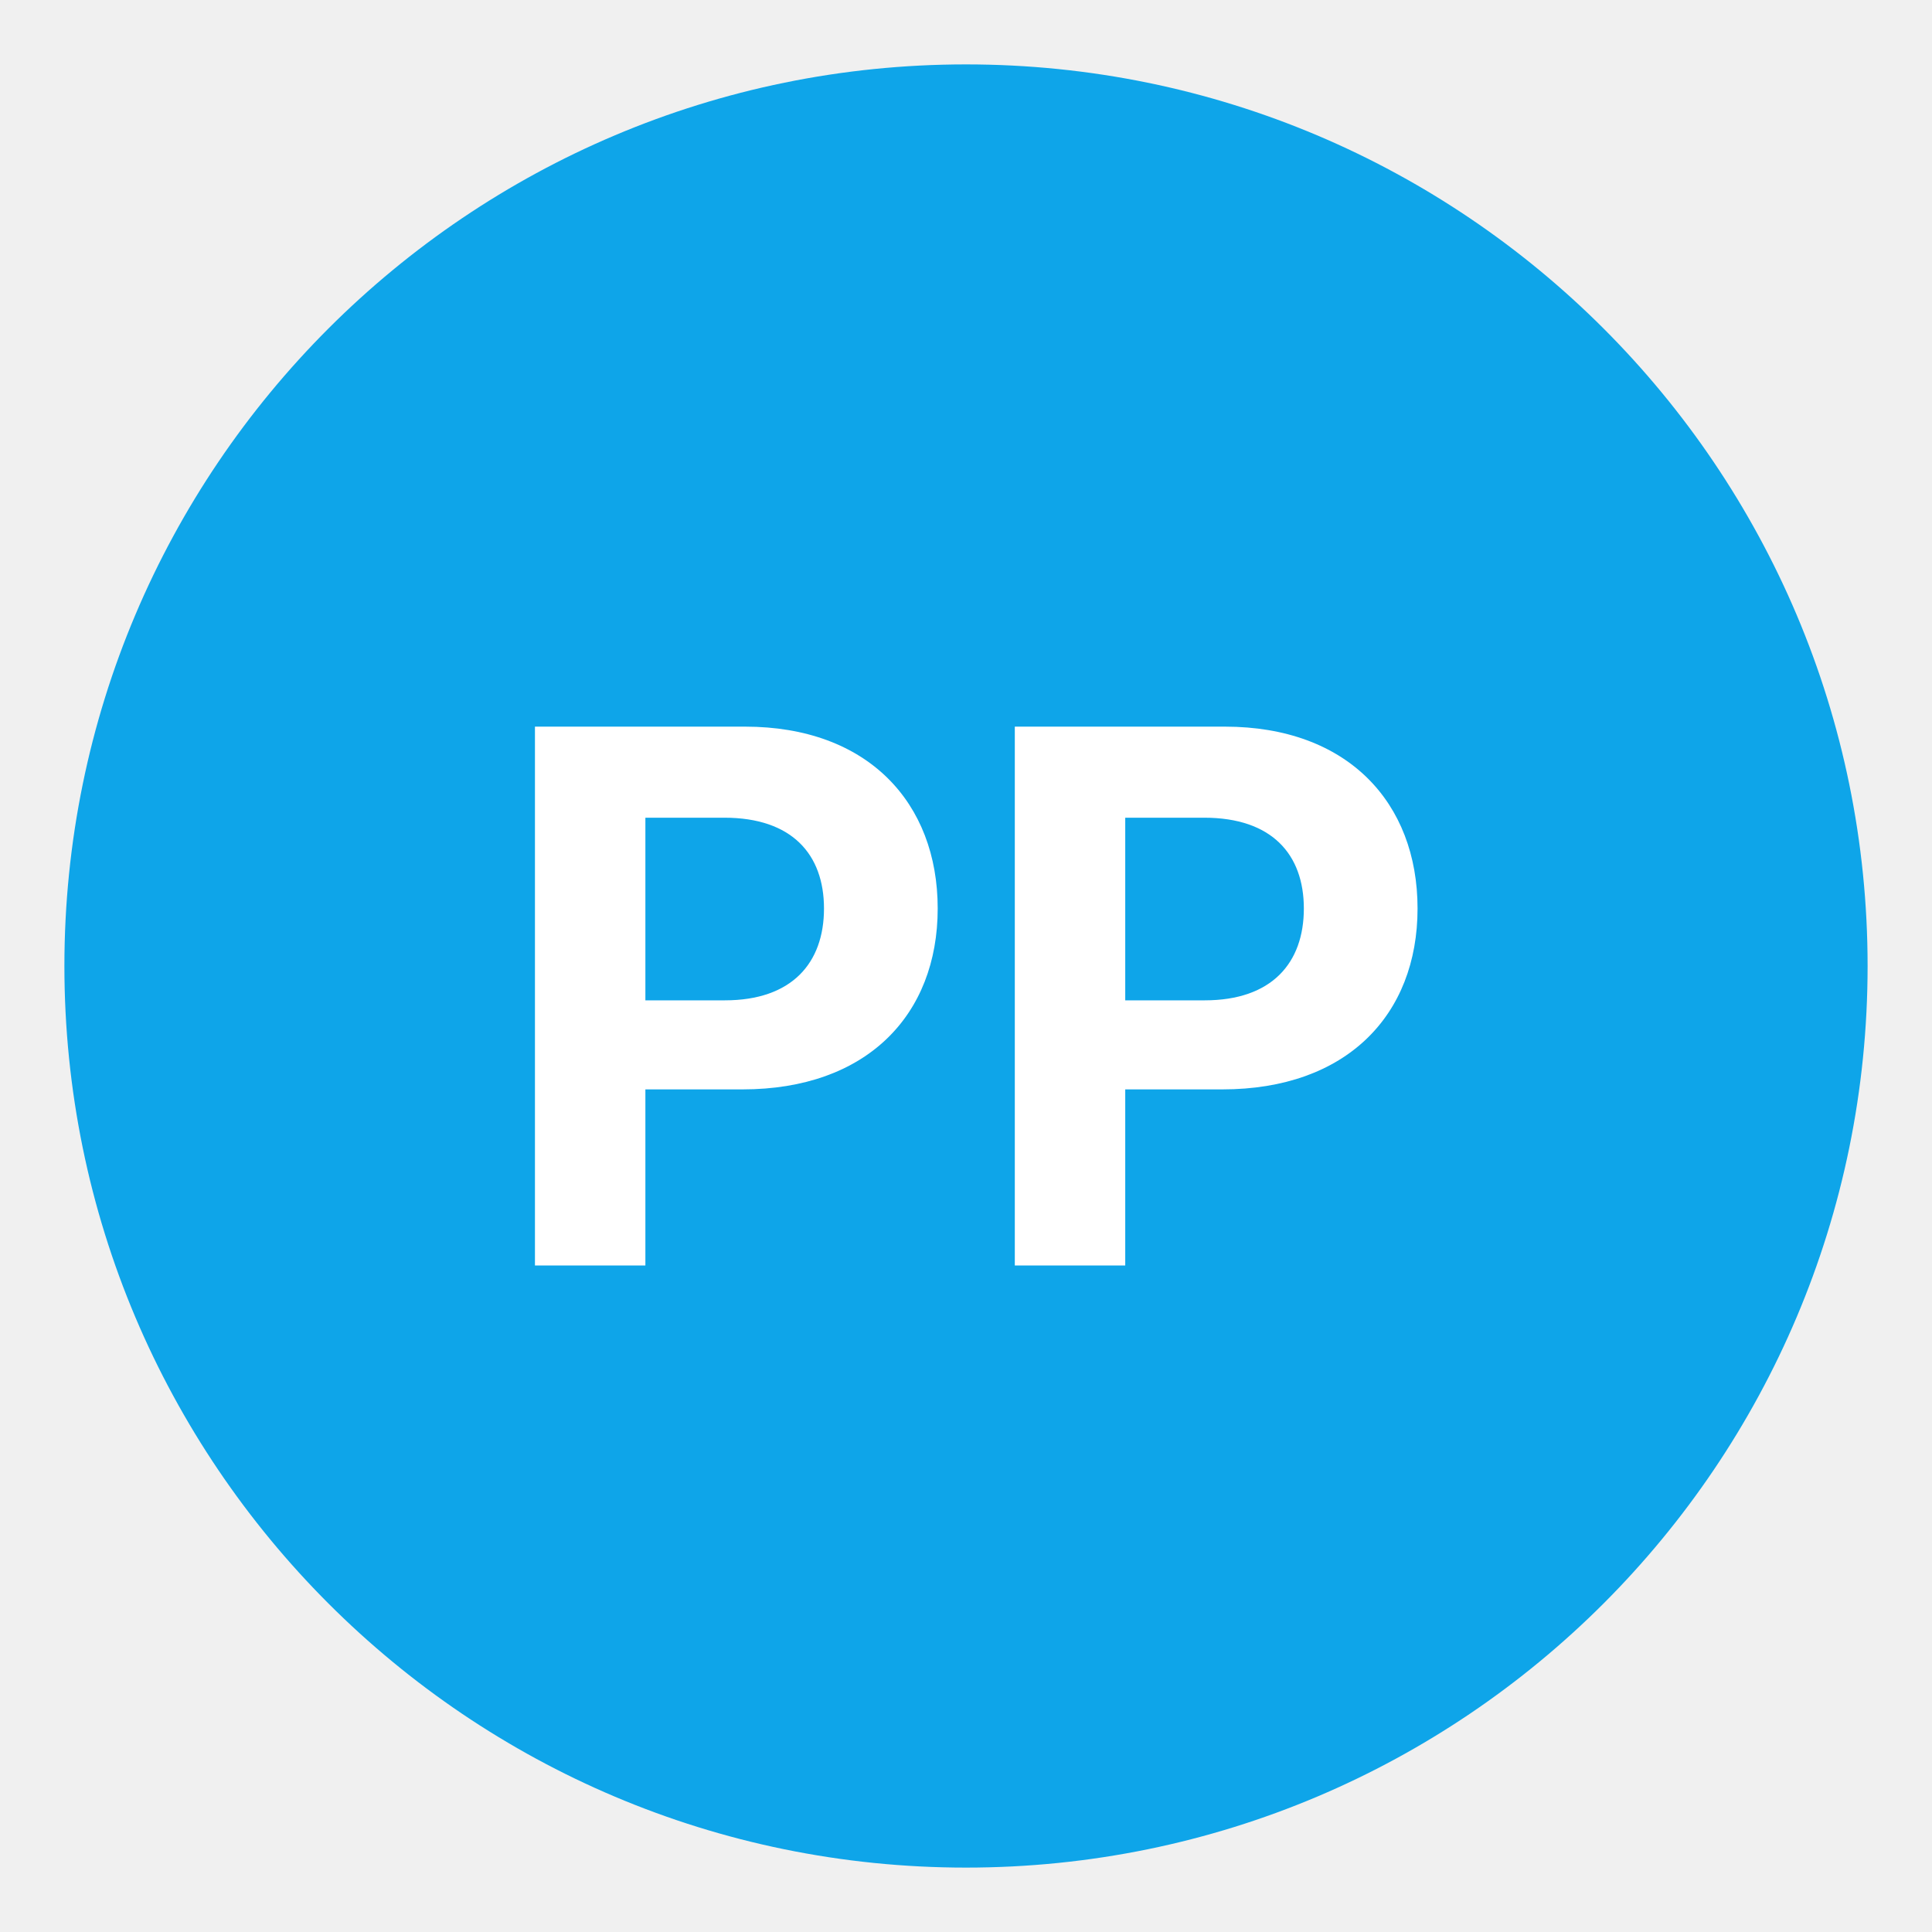
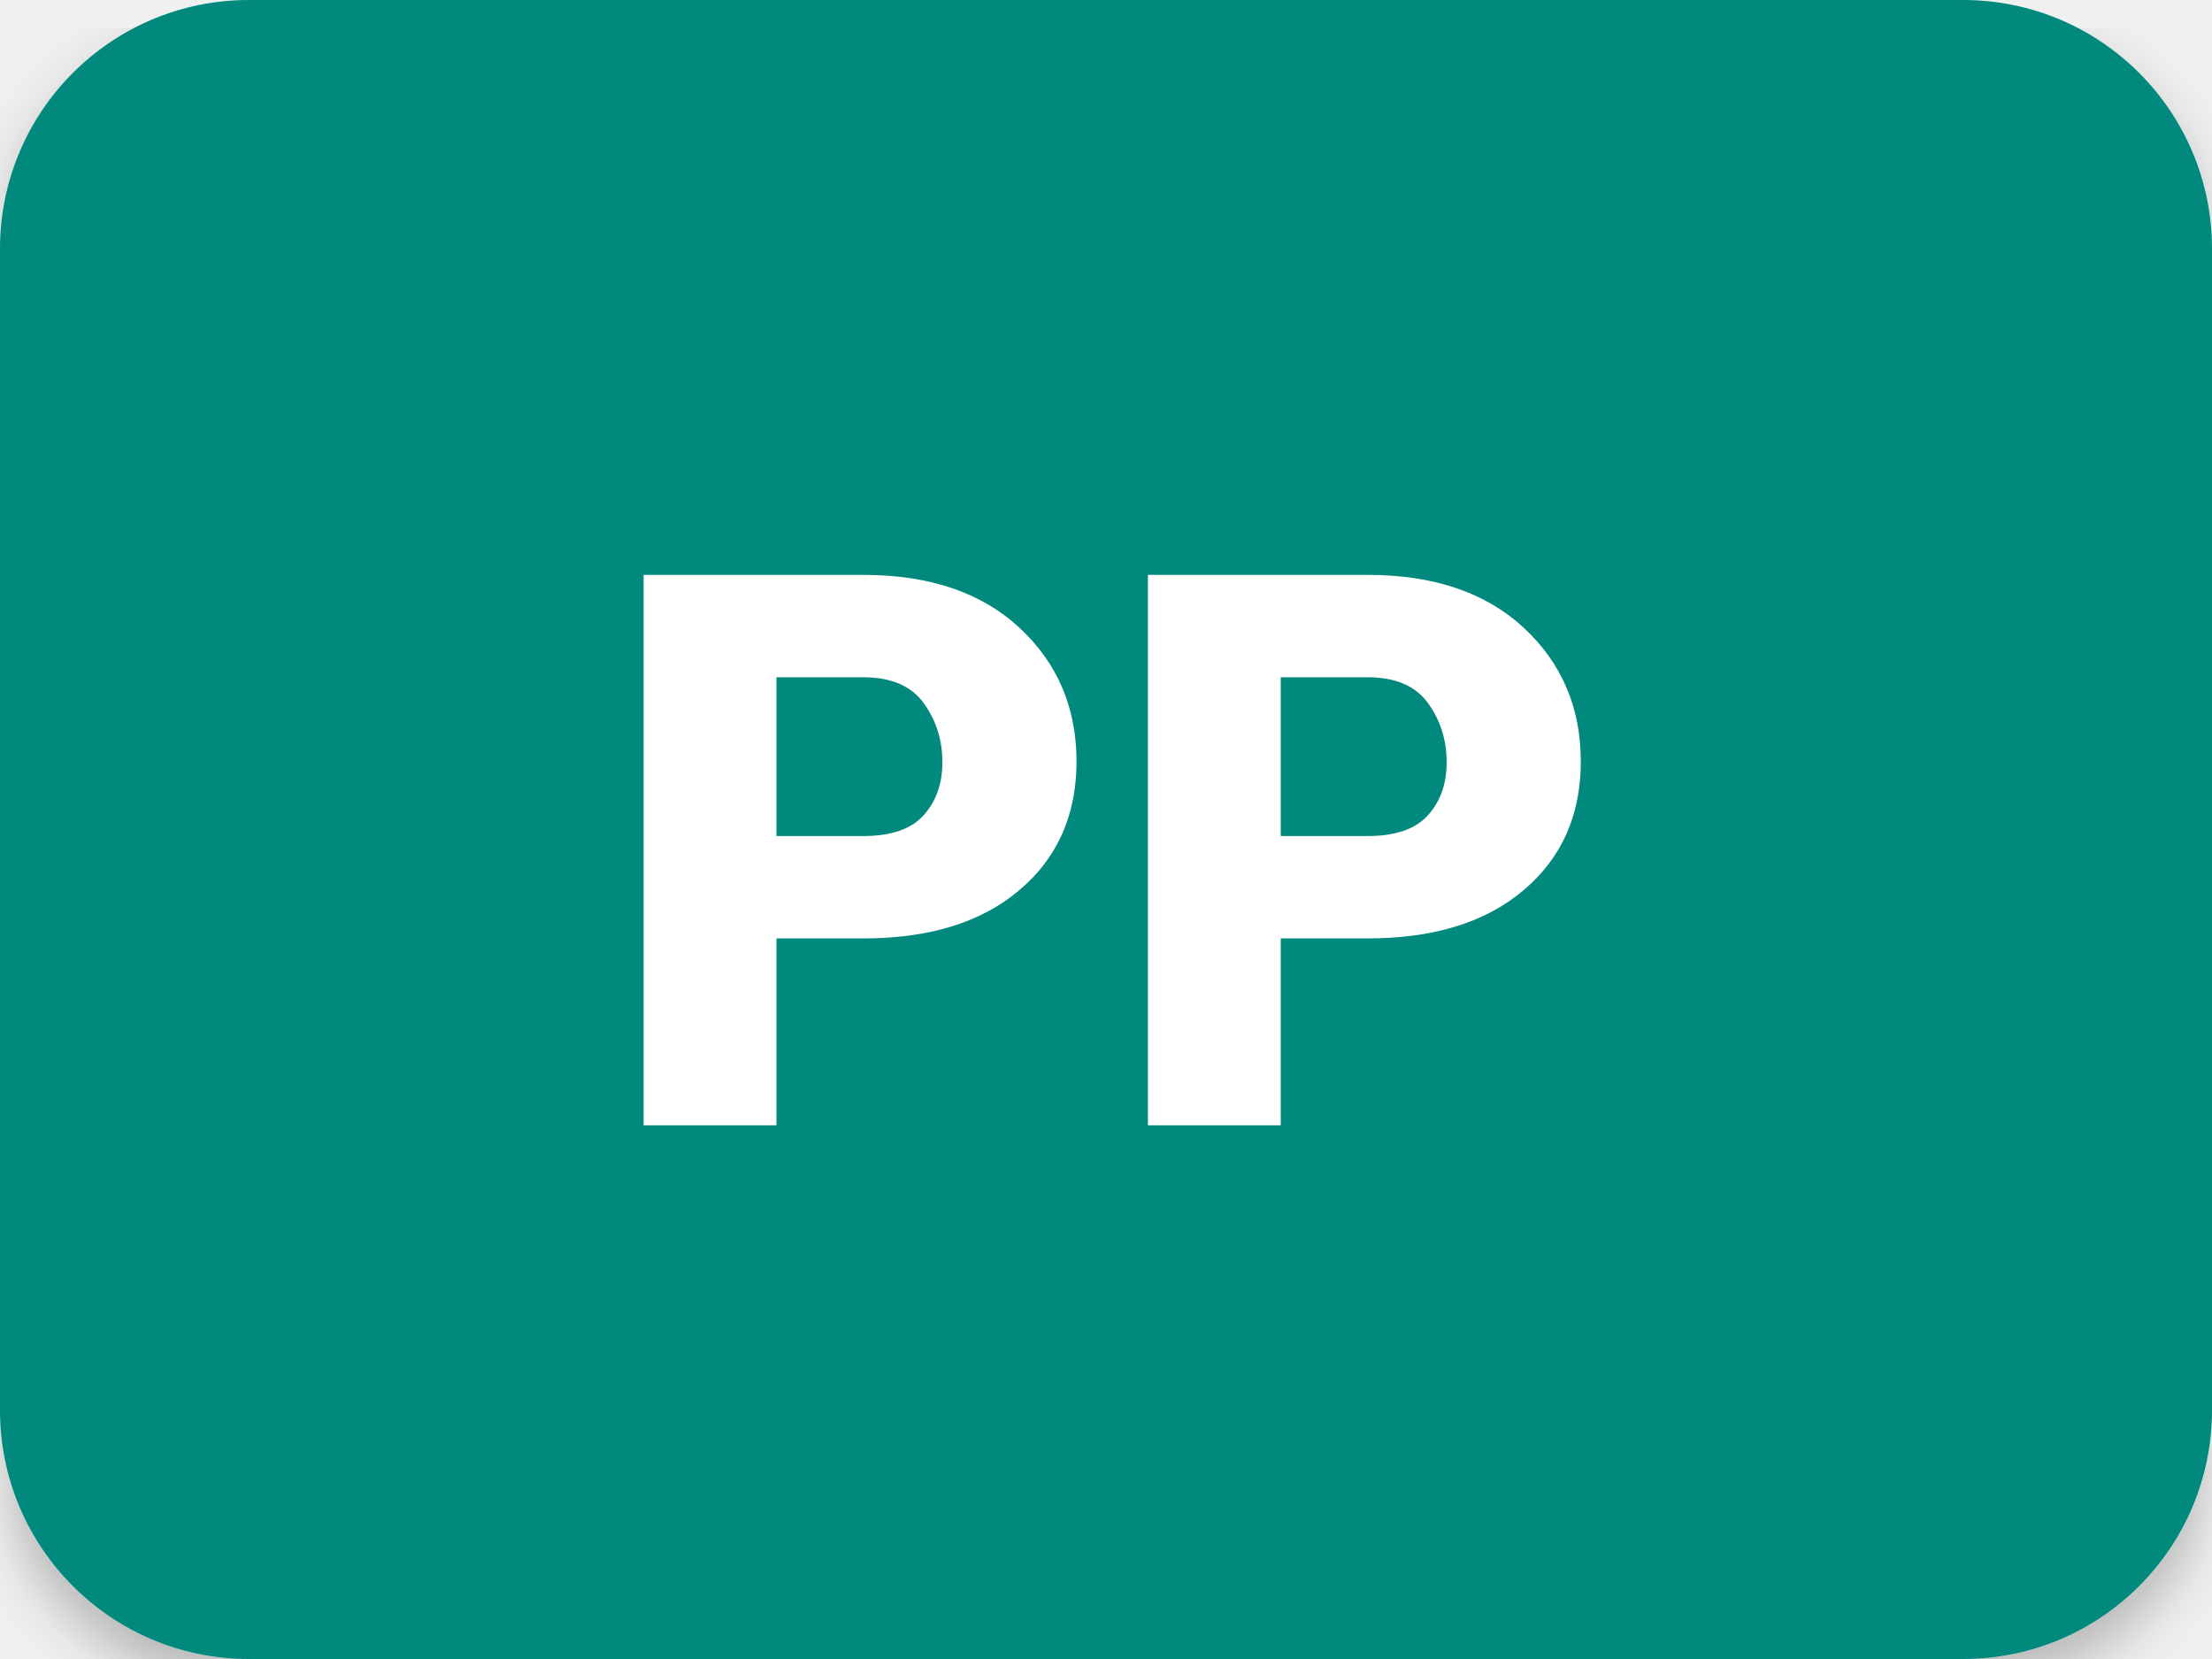
- <svg xmlns="http://www.w3.org/2000/svg" viewBox="0 0 120 120">
-   <circle cx="60" cy="60" r="56" fill="#0ea5e9" />
-   <text x="50%" y="54%" text-anchor="middle" font-size="46" font-family="Inter,Arial" fill="#fff" font-weight="700" dy=".3em">PP</text>
+ <svg xmlns="http://www.w3.org/2000/svg" width="160" height="120" viewBox="0 0 160 120">
+   <defs>
+     <filter id="s" x="-20%" y="-20%" width="140%" height="140%">
+       <feDropShadow dx="0" dy="2" stdDeviation="2" flood-opacity=".25" />
+     </filter>
+   </defs>
+   <rect rx="18" ry="18" width="160" height="120" fill="#00897b" filter="url(#s)" />
+   <text x="50%" y="55%" dominant-baseline="middle" text-anchor="middle" font-family="system-ui,Segoe UI,Roboto,Arial" font-weight="800" font-size="56" fill="#ffffff">PP</text>
</svg>
